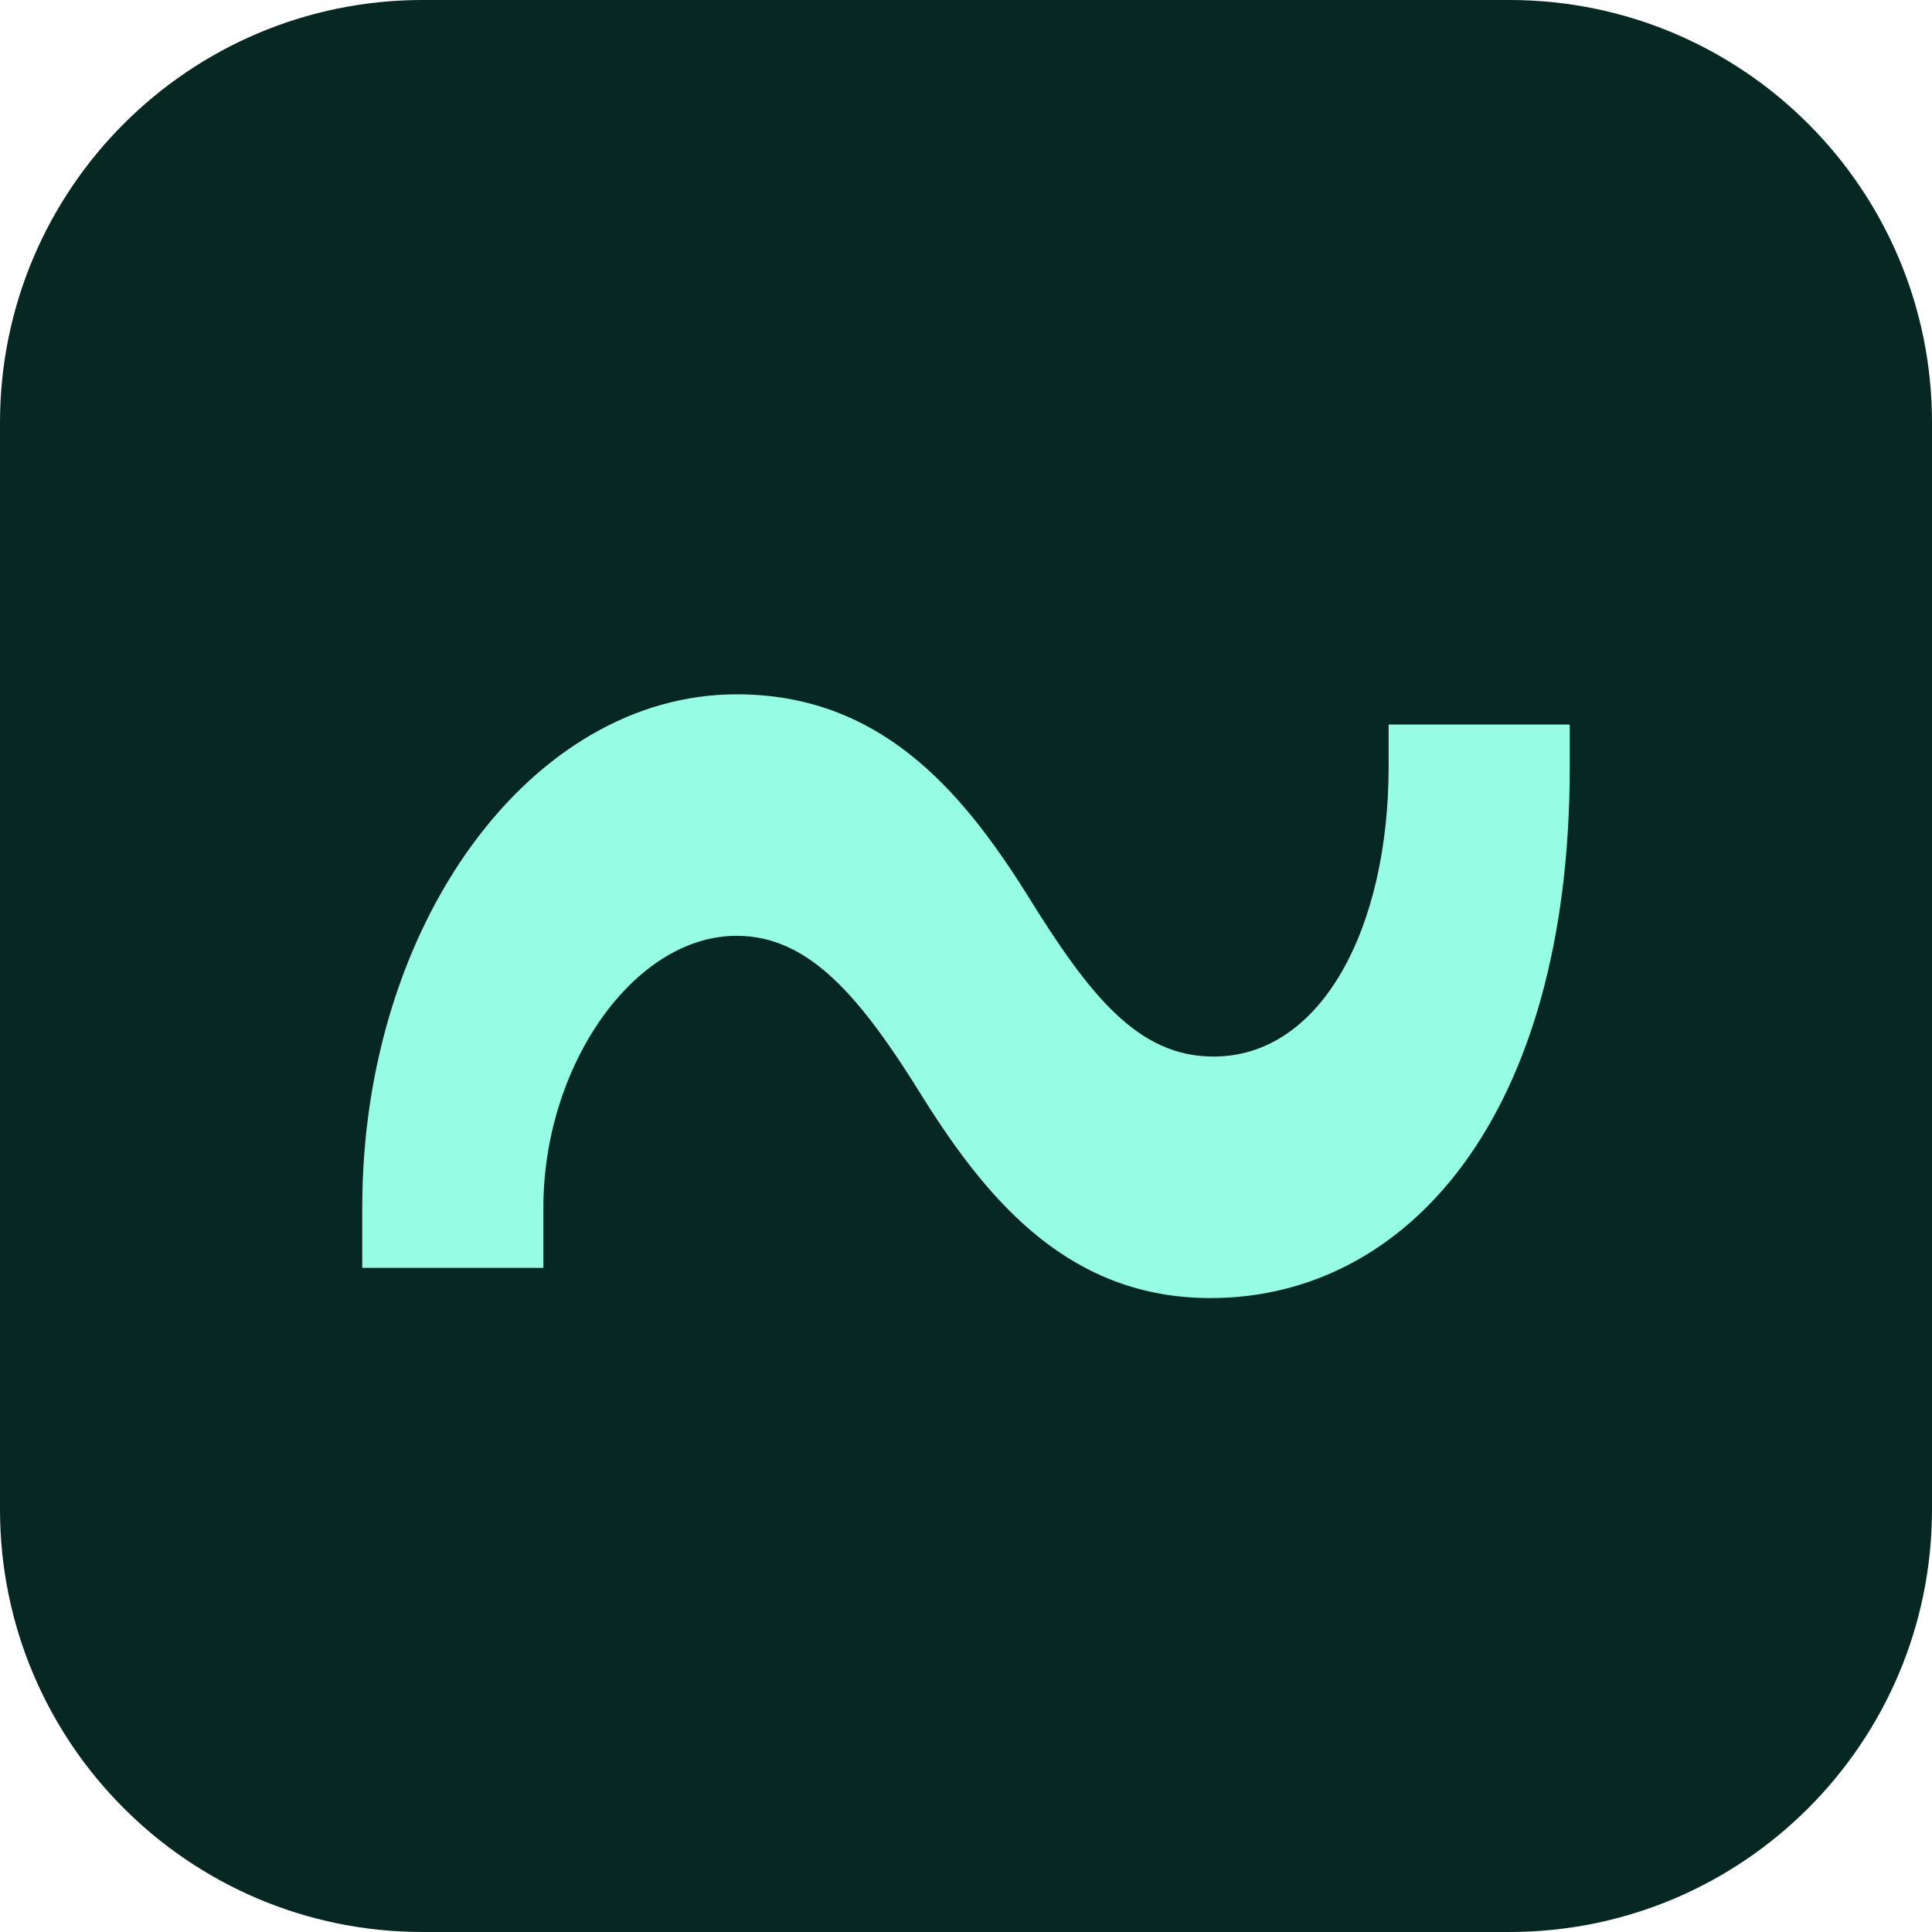
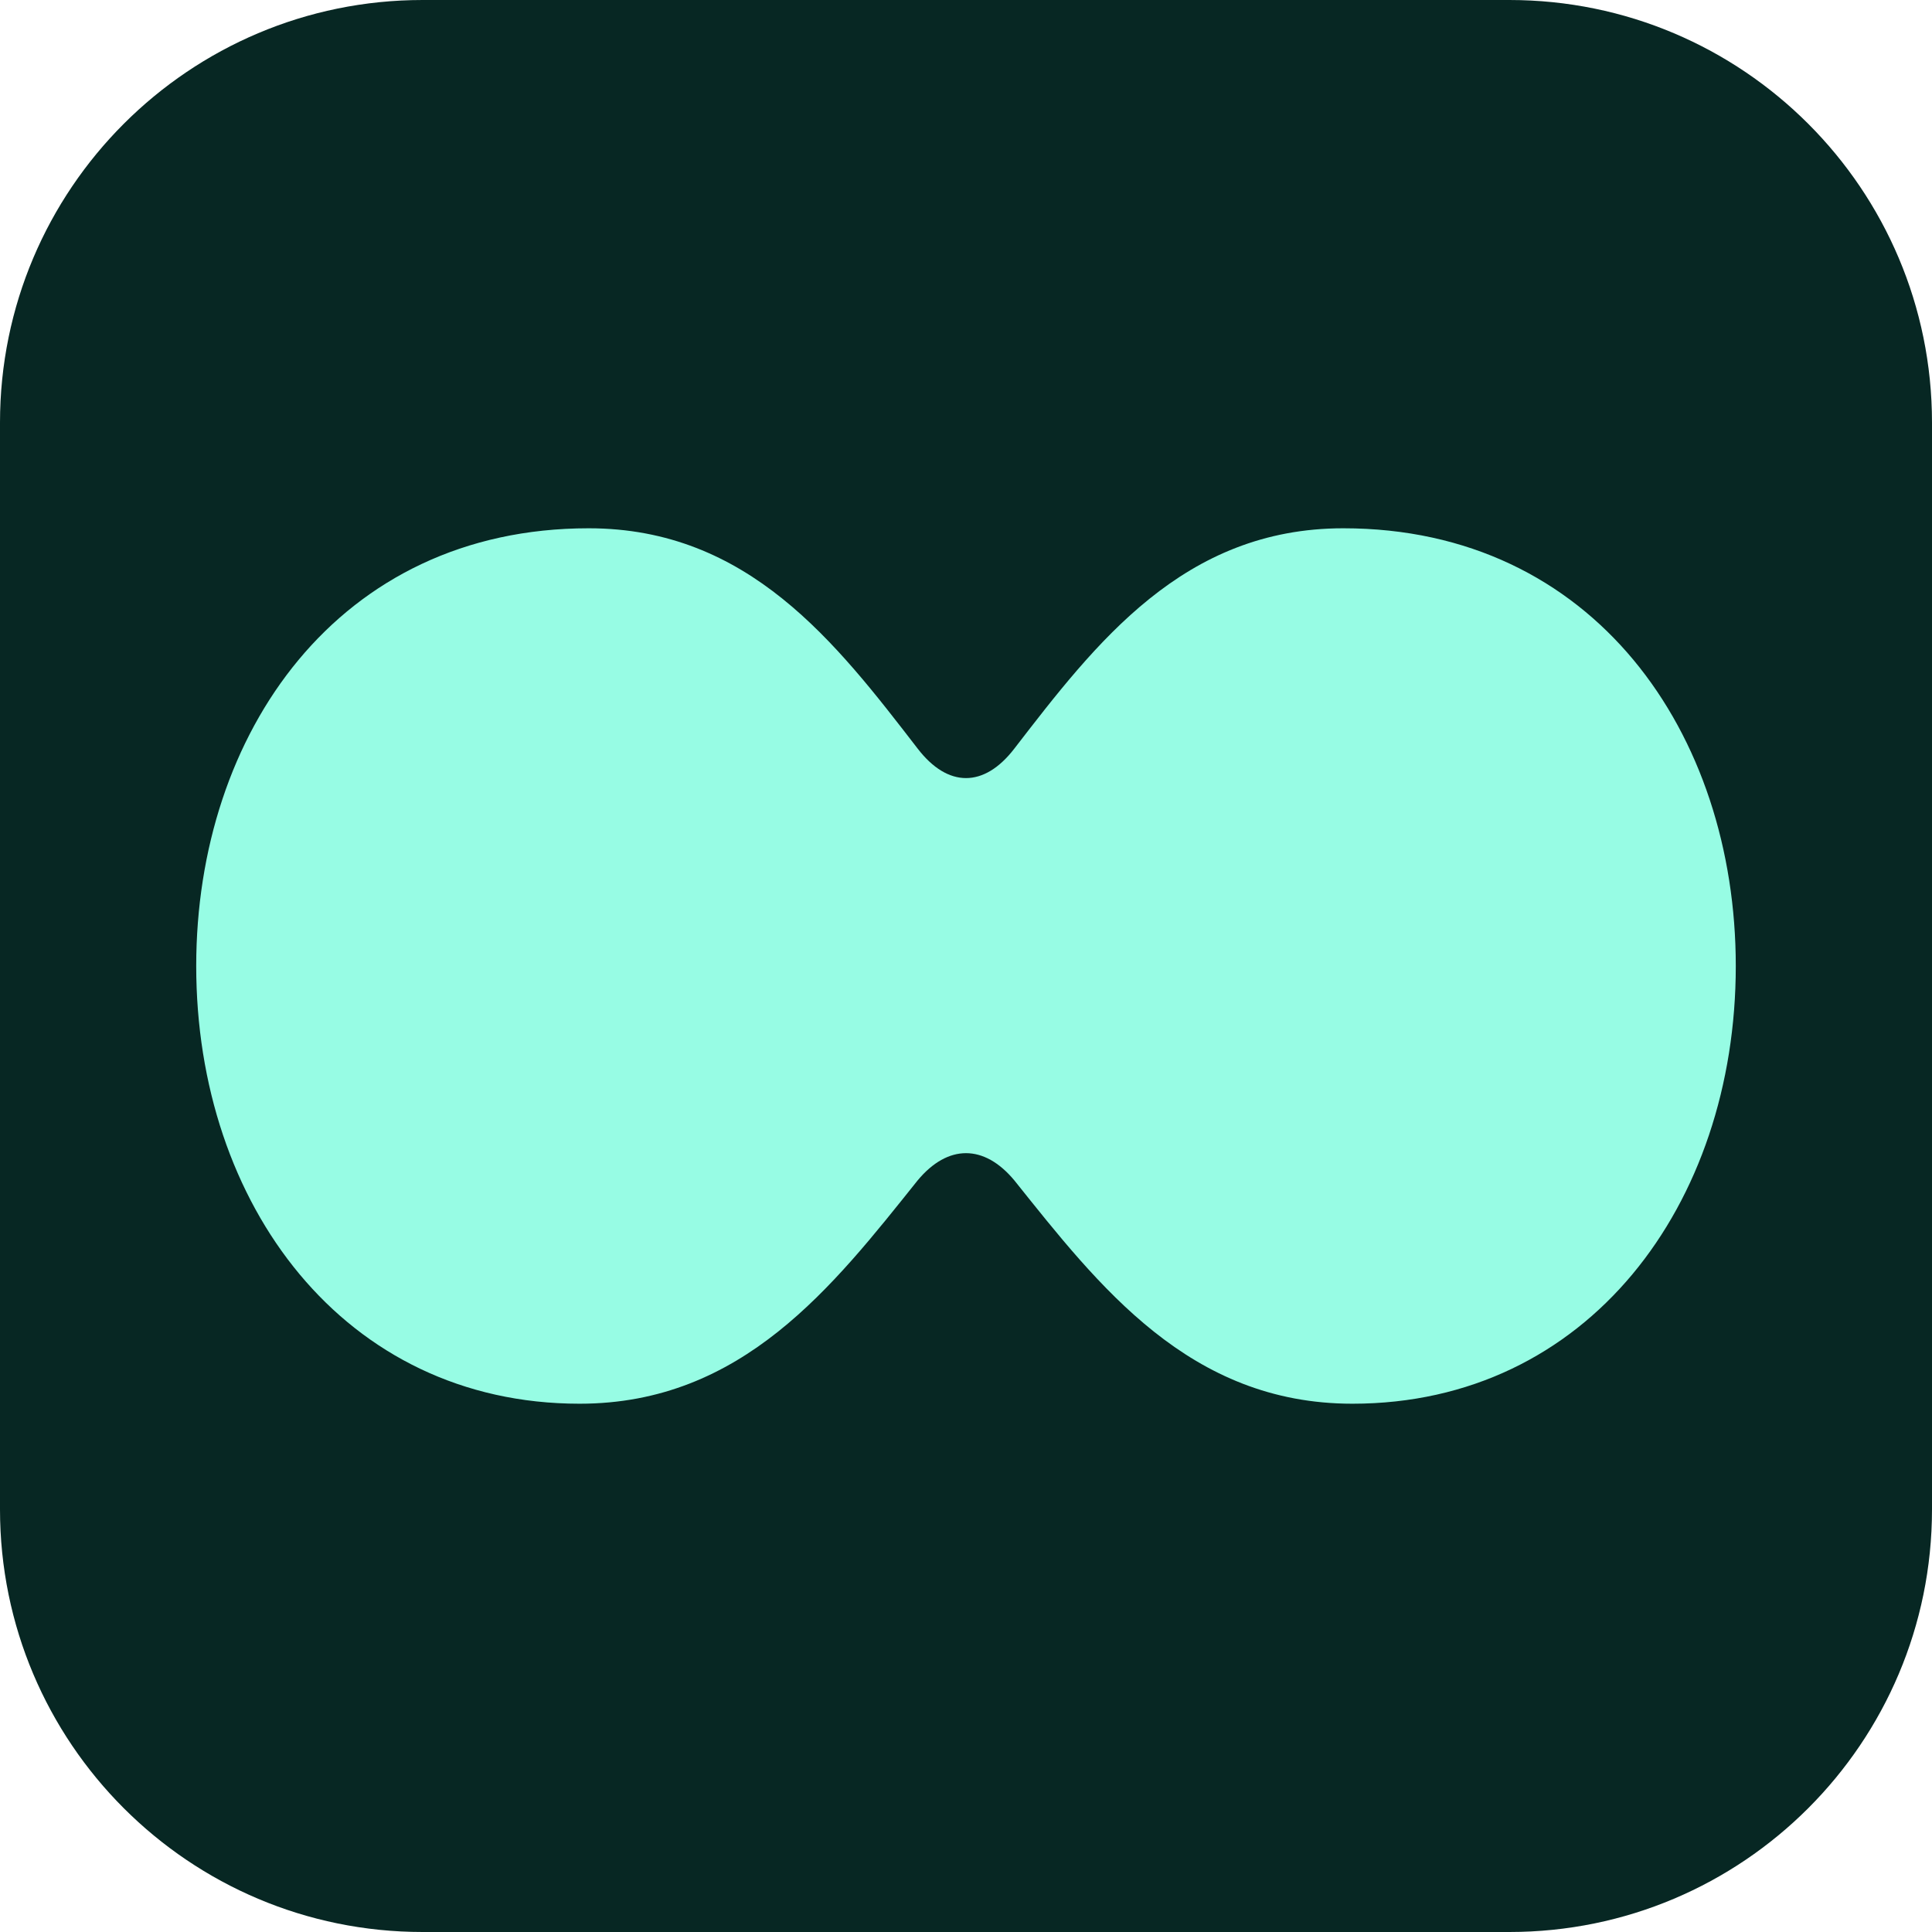
<svg xmlns="http://www.w3.org/2000/svg" viewBox="0 0 64 64" role="img" aria-label="Hyperliquid">
  <rect width="64" height="64" rx="14" fill="#072723" />
-   <path d="M12 40c0-9.4 5.6-17 12.4-17 4.7 0 7.4 3.1 9.6 6.6 2.1 3.4 3.7 5.4 6.2 5.4 3.6 0 5.8-4.3 5.8-9.6V24h6v1.4C52 37 46.6 43 40.1 43c-4.6 0-7.3-3.1-9.5-6.6-2.1-3.4-3.8-5.4-6.2-5.4-3.4 0-6.4 4.3-6.4 9V42h-6v-2z" fill="#97FCE4" />
+   <path fill="#97FCE4" d="M19.5 17.5     C11.2 17.5 6.5 24.3 6.5 32     C6.5 39.9 11.4 46.5 19.2 46.5     C24.6 46.5 27.6 42.6 30.4 39.1     C31.4 37.9 32.6 37.9 33.6 39.1     C36.4 42.6 39.4 46.5 44.8 46.5     C52.6 46.5 57.5 39.9 57.5 32     C57.5 24.3 52.8 17.5 44.5 17.5     C39.2 17.5 36.3 21.3 33.6 24.8     C32.6 26.1 31.4 26.1 30.4 24.8     C27.7 21.3 24.8 17.5 19.5 17.5 Z" />
</svg>
